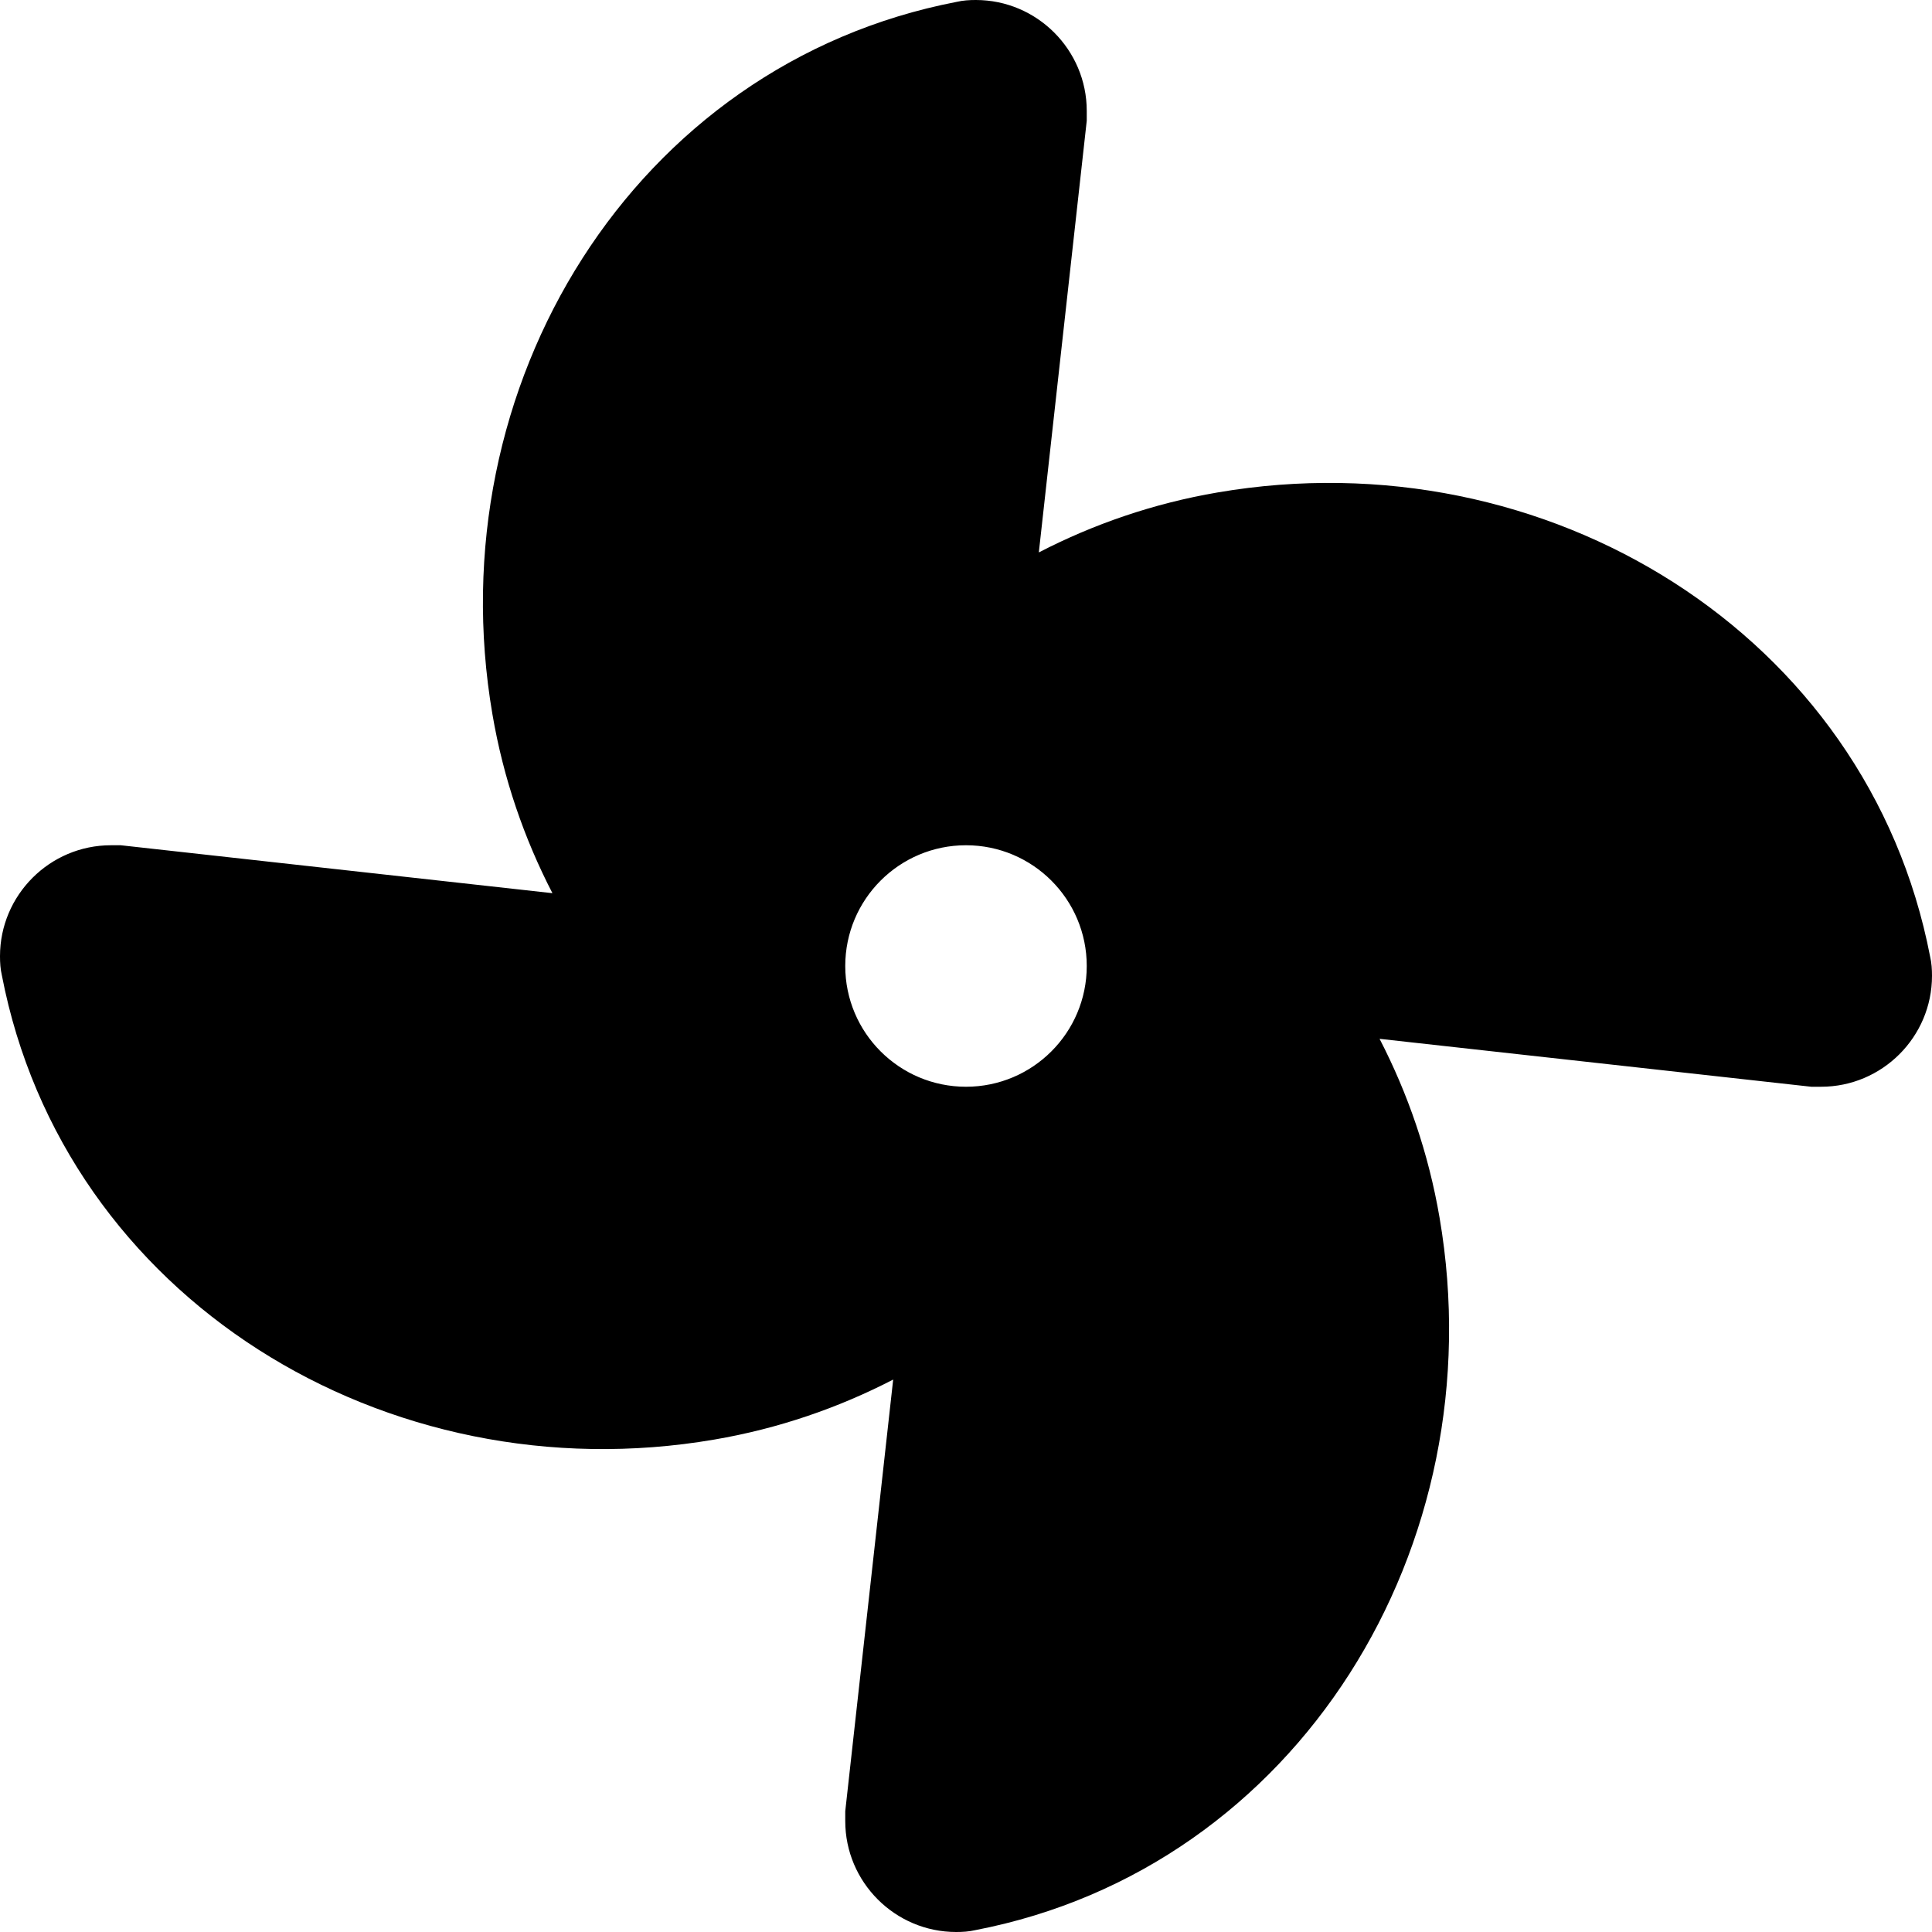
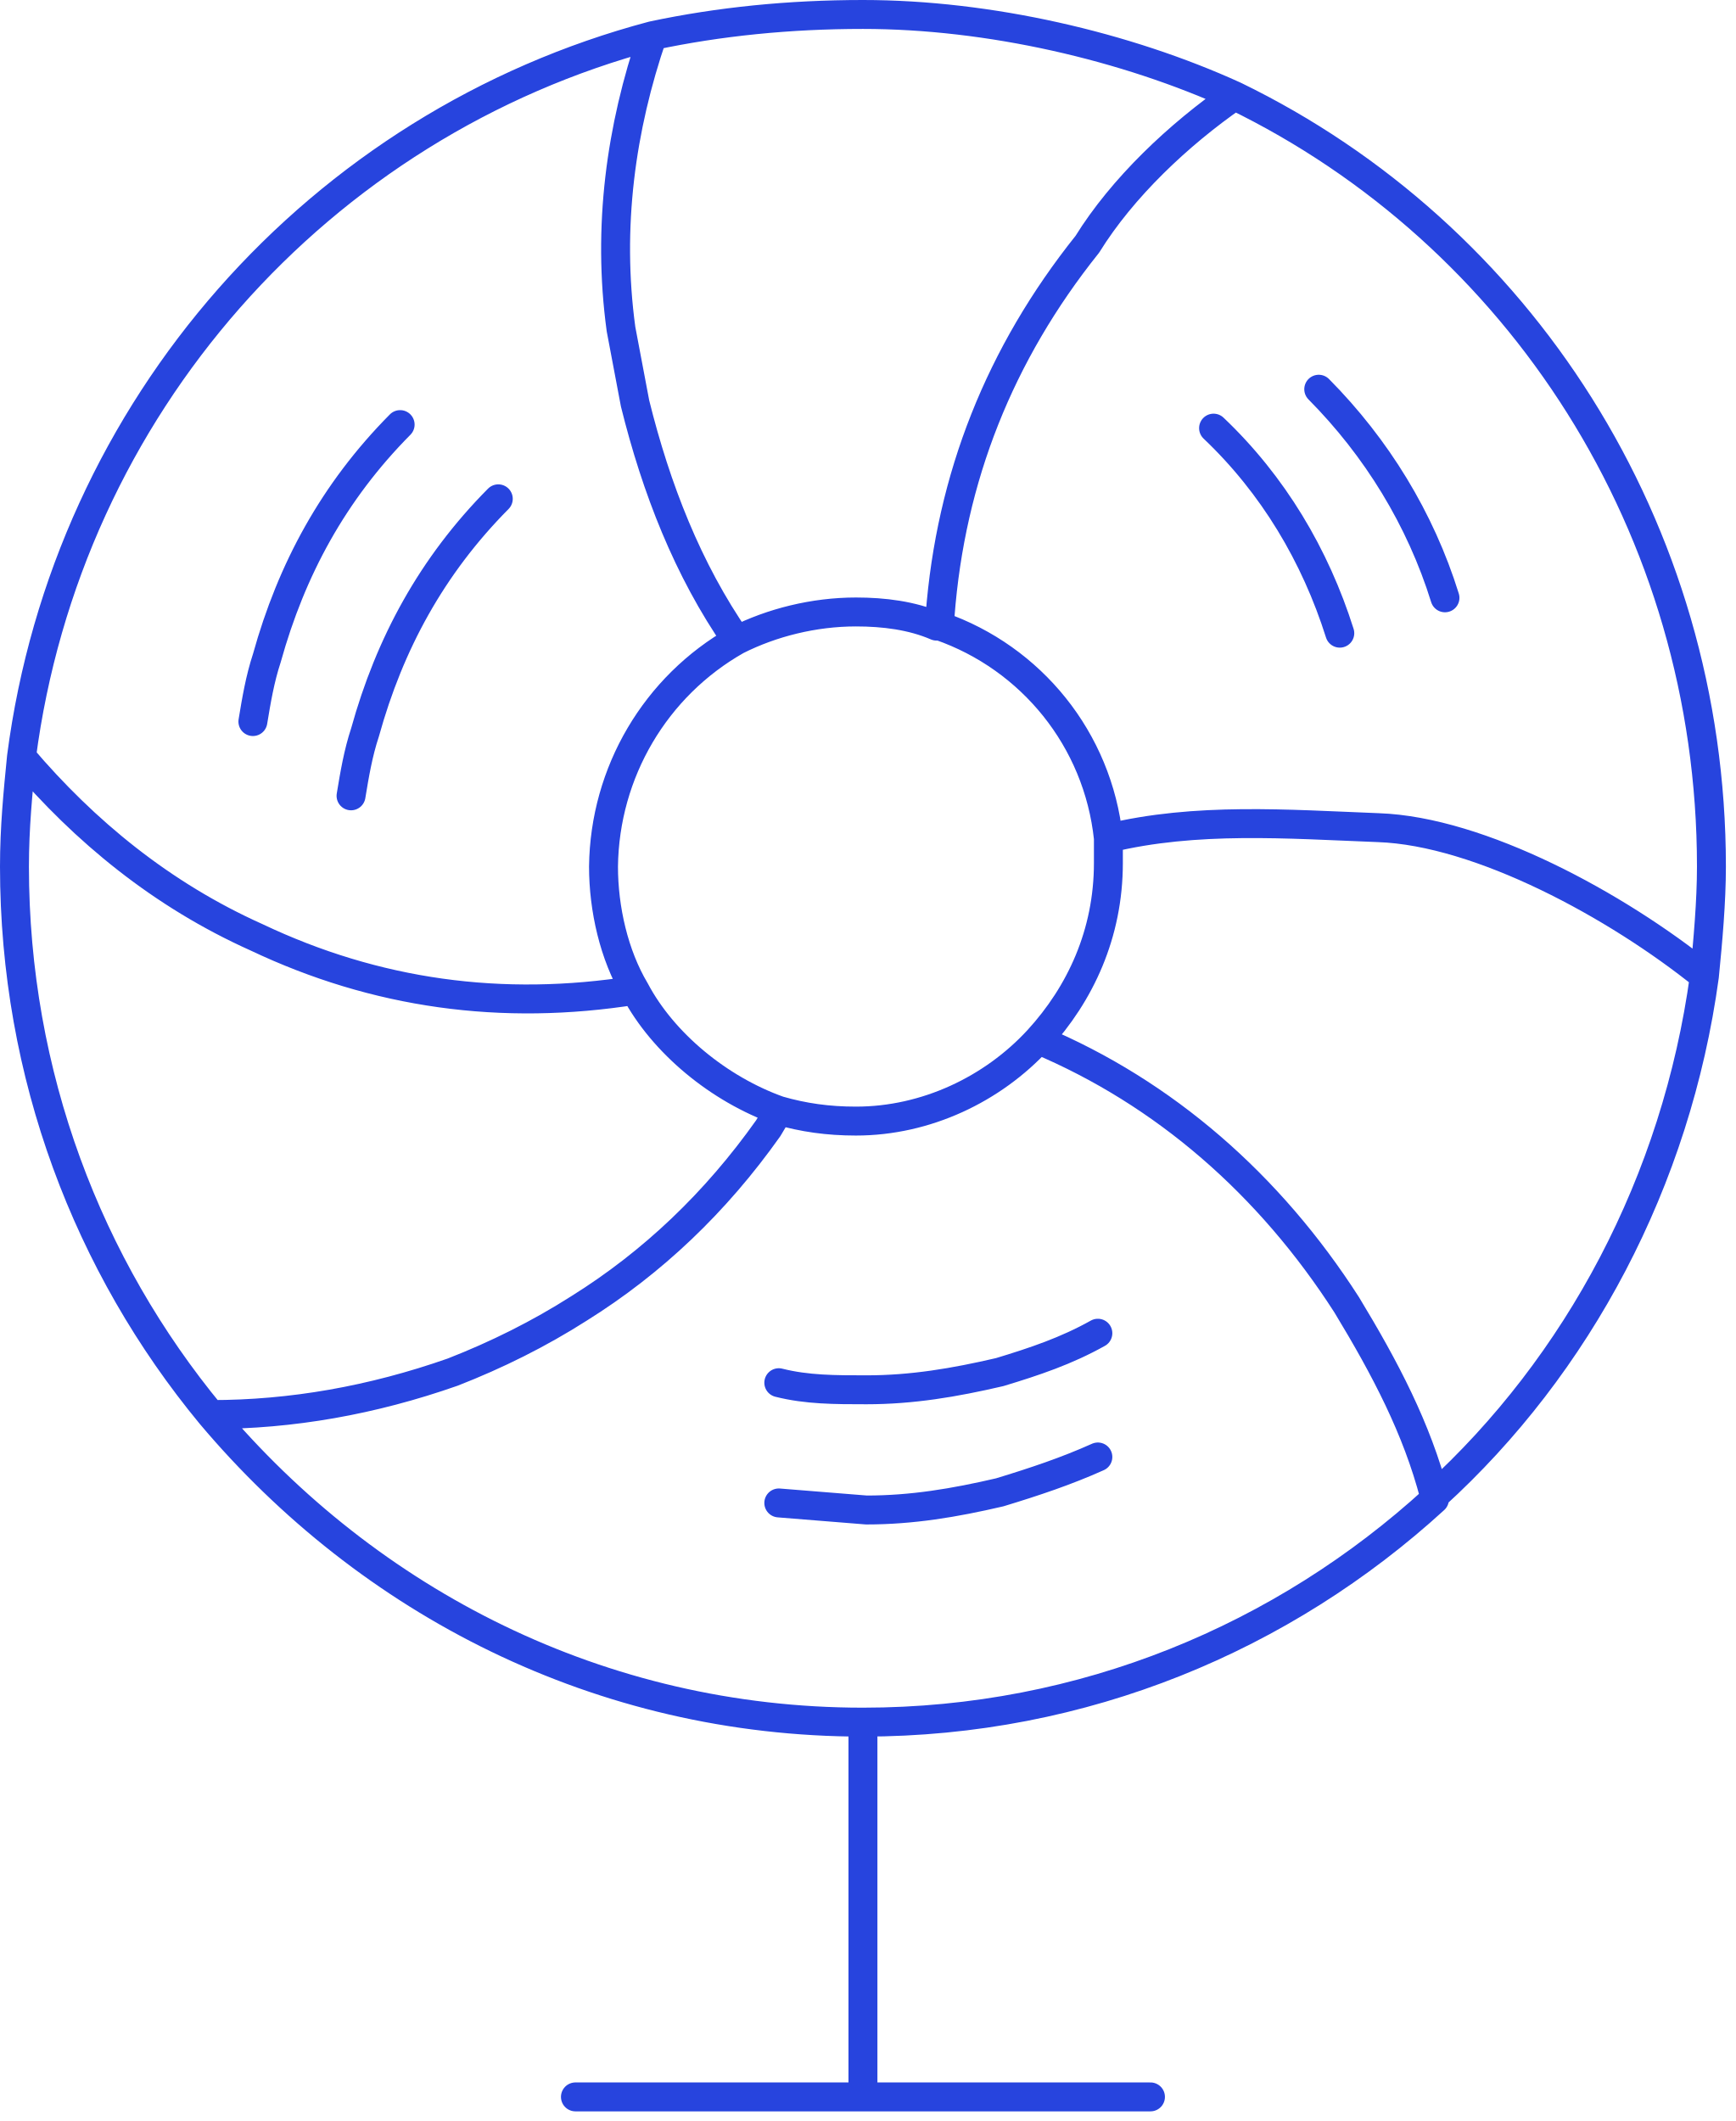
- <svg xmlns="http://www.w3.org/2000/svg" viewBox="0 0 512 512">
-   <path d="M258.6 0c-1.7 0-3.4 .1-5.1 .5C168 17 115.6 102.3 130.5 189.3c2.9 17 8.4 32.9 15.9 47.4L32 224H29.4C13.2 224 0 237.2 0 253.4c0 1.7 .1 3.4 .5 5.1C17 344 102.3 396.4 189.3 381.5c17-2.9 32.9-8.4 47.4-15.9L224 480v2.6c0 16.2 13.2 29.4 29.4 29.4c1.7 0 3.4-.1 5.1-.5C344 495 396.4 409.7 381.5 322.7c-2.9-17-8.4-32.9-15.9-47.4L480 288h2.6c16.2 0 29.4-13.2 29.4-29.4c0-1.7-.1-3.4-.5-5.1C495 168 409.7 115.6 322.7 130.5c-17 2.9-32.9 8.4-47.4 15.9L288 32V29.4C288 13.2 274.8 0 258.6 0zM256 224a32 32 0 1 1 0 64 32 32 0 1 1 0-64z" />
+ <svg xmlns="http://www.w3.org/2000/svg" width="45" height="55" viewBox="0 0 45 55" fill="none">
+   <path d="M16.466 25.679C13.011 26.229 9.739 25.771 6.648 24.304C4.193 23.203 2.193 21.553 0.557 19.628M16.466 25.679C17.193 27.054 18.648 28.246 20.193 28.796M16.466 25.679C15.921 24.762 15.648 23.57 15.648 22.47C15.678 20.025 16.996 17.794 19.102 16.602M0.557 19.628C0.466 20.545 0.375 21.462 0.375 22.47C0.375 27.879 2.284 32.83 5.466 36.681M0.557 19.628C1.739 10.552 8.284 3.217 16.92 0.925M5.466 36.681C7.557 36.681 9.648 36.314 11.739 35.58C12.875 35.137 13.981 34.587 15.011 33.93C16.92 32.738 18.557 31.18 19.92 29.255L20.193 28.796M5.466 36.681C9.557 41.54 15.557 44.657 22.375 44.657C28.102 44.657 33.284 42.456 37.193 38.881M20.193 28.796C20.829 28.979 21.466 29.071 22.193 29.071C24.011 29.071 25.739 28.246 26.92 26.962M19.102 16.602C17.829 14.769 17.011 12.66 16.466 10.46L16.102 8.535C15.739 5.876 16.102 3.309 16.92 0.925M19.102 16.602C20.011 16.144 21.102 15.869 22.193 15.869C22.92 15.869 23.648 15.961 24.284 16.236L24.375 15.961C24.648 12.385 25.921 9.176 28.193 6.334C29.102 4.867 30.557 3.492 32.011 2.484M32.011 2.484C29.193 1.2 25.648 0.375 22.375 0.375C20.466 0.375 18.648 0.558 16.92 0.925M32.011 2.484C39.375 6.059 44.375 13.669 44.375 22.47C44.375 23.387 44.284 24.395 44.193 25.312M28.739 21.737C31.011 21.186 33.375 21.37 35.739 21.462C38.375 21.553 41.92 23.479 44.193 25.312M28.739 21.737V22.378C28.739 24.212 28.011 25.771 26.92 26.962M28.739 21.737C28.466 19.17 26.739 17.061 24.375 16.236M26.92 26.962C30.193 28.338 32.92 30.721 34.92 33.839C35.92 35.489 36.739 37.047 37.193 38.789C40.92 35.397 43.466 30.63 44.193 25.312M22.375 45.024V54.375M22.375 54.375H29.83M22.375 54.375H14.92M37.466 15.502C36.83 13.455 35.693 11.606 34.193 10.093M34.739 16.419C34.102 14.402 33.011 12.569 31.466 11.102M10.375 11.01C8.648 12.752 7.557 14.769 6.92 17.061C6.739 17.611 6.648 18.161 6.557 18.711M20.193 38.973L22.466 39.156C23.648 39.156 24.739 38.973 25.921 38.698C26.829 38.422 27.648 38.148 28.466 37.781M20.193 35.855C20.92 36.039 21.648 36.039 22.466 36.039C23.648 36.039 24.739 35.855 25.921 35.58C26.829 35.305 27.648 35.03 28.466 34.572M12.92 12.935C11.193 14.677 10.102 16.694 9.466 18.986C9.284 19.536 9.193 20.086 9.102 20.637" stroke="#2744DE" stroke-width="0.75" stroke-linecap="round" stroke-linejoin="round" />
</svg>
